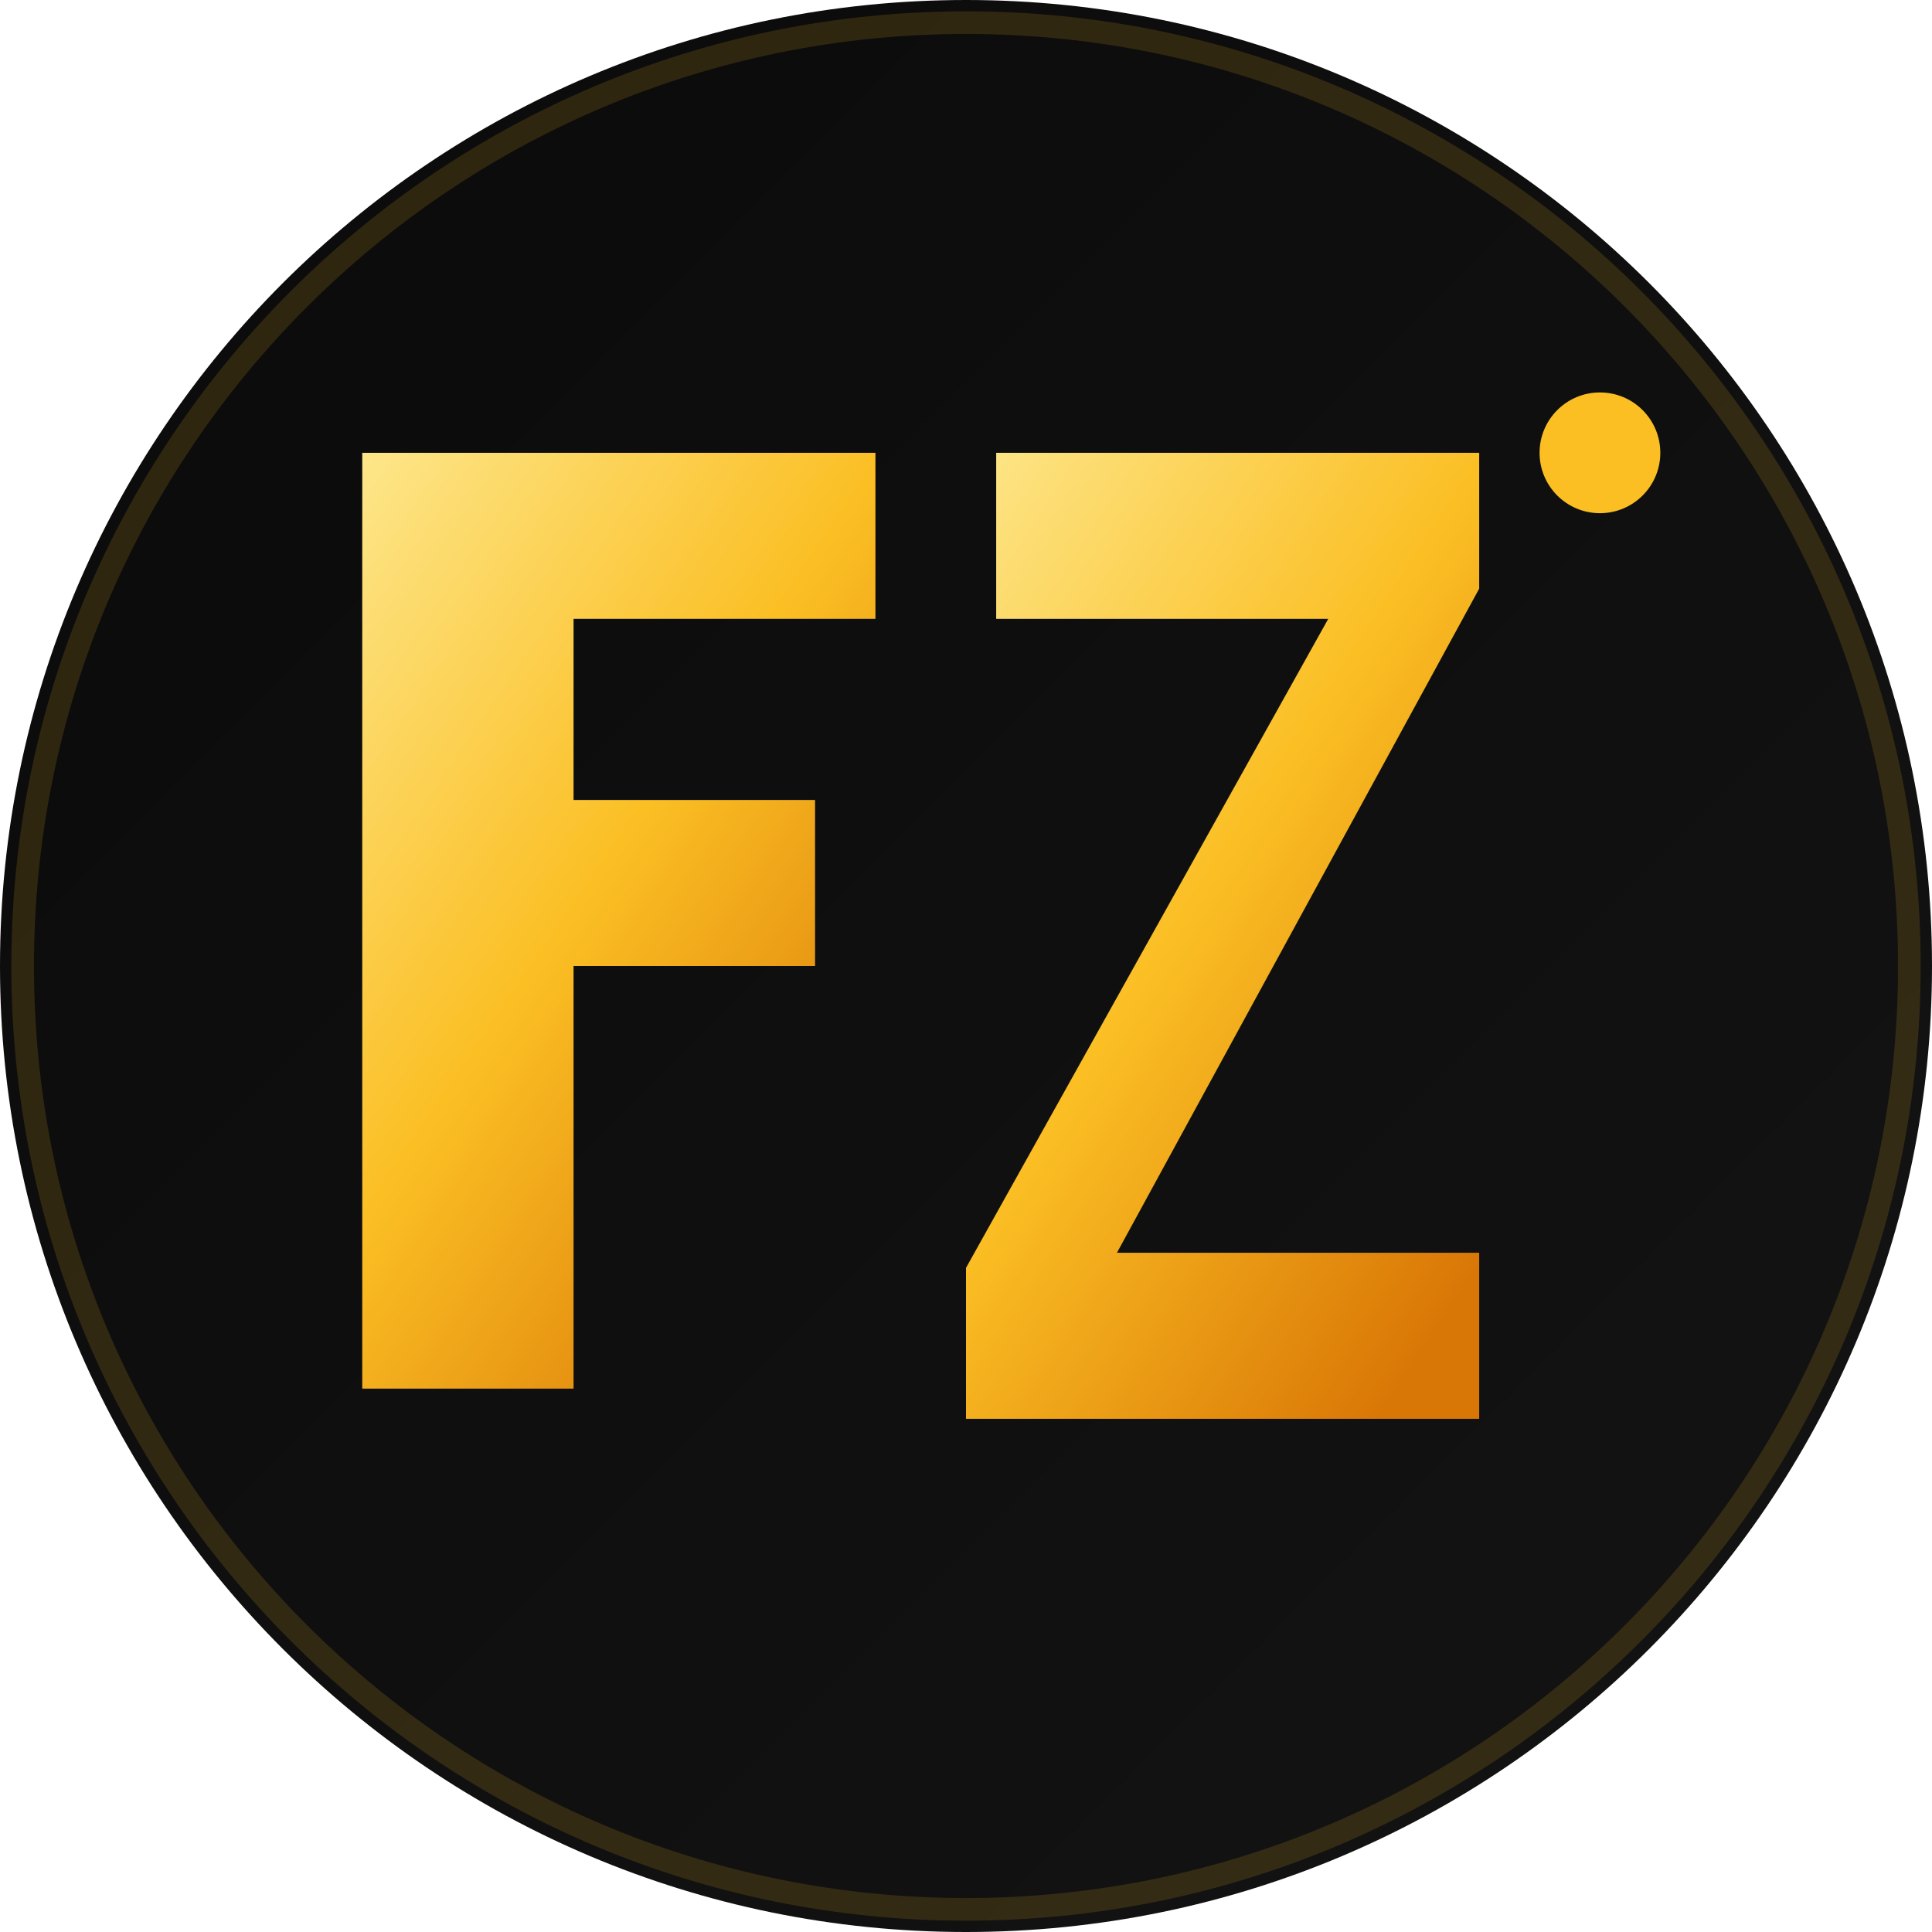
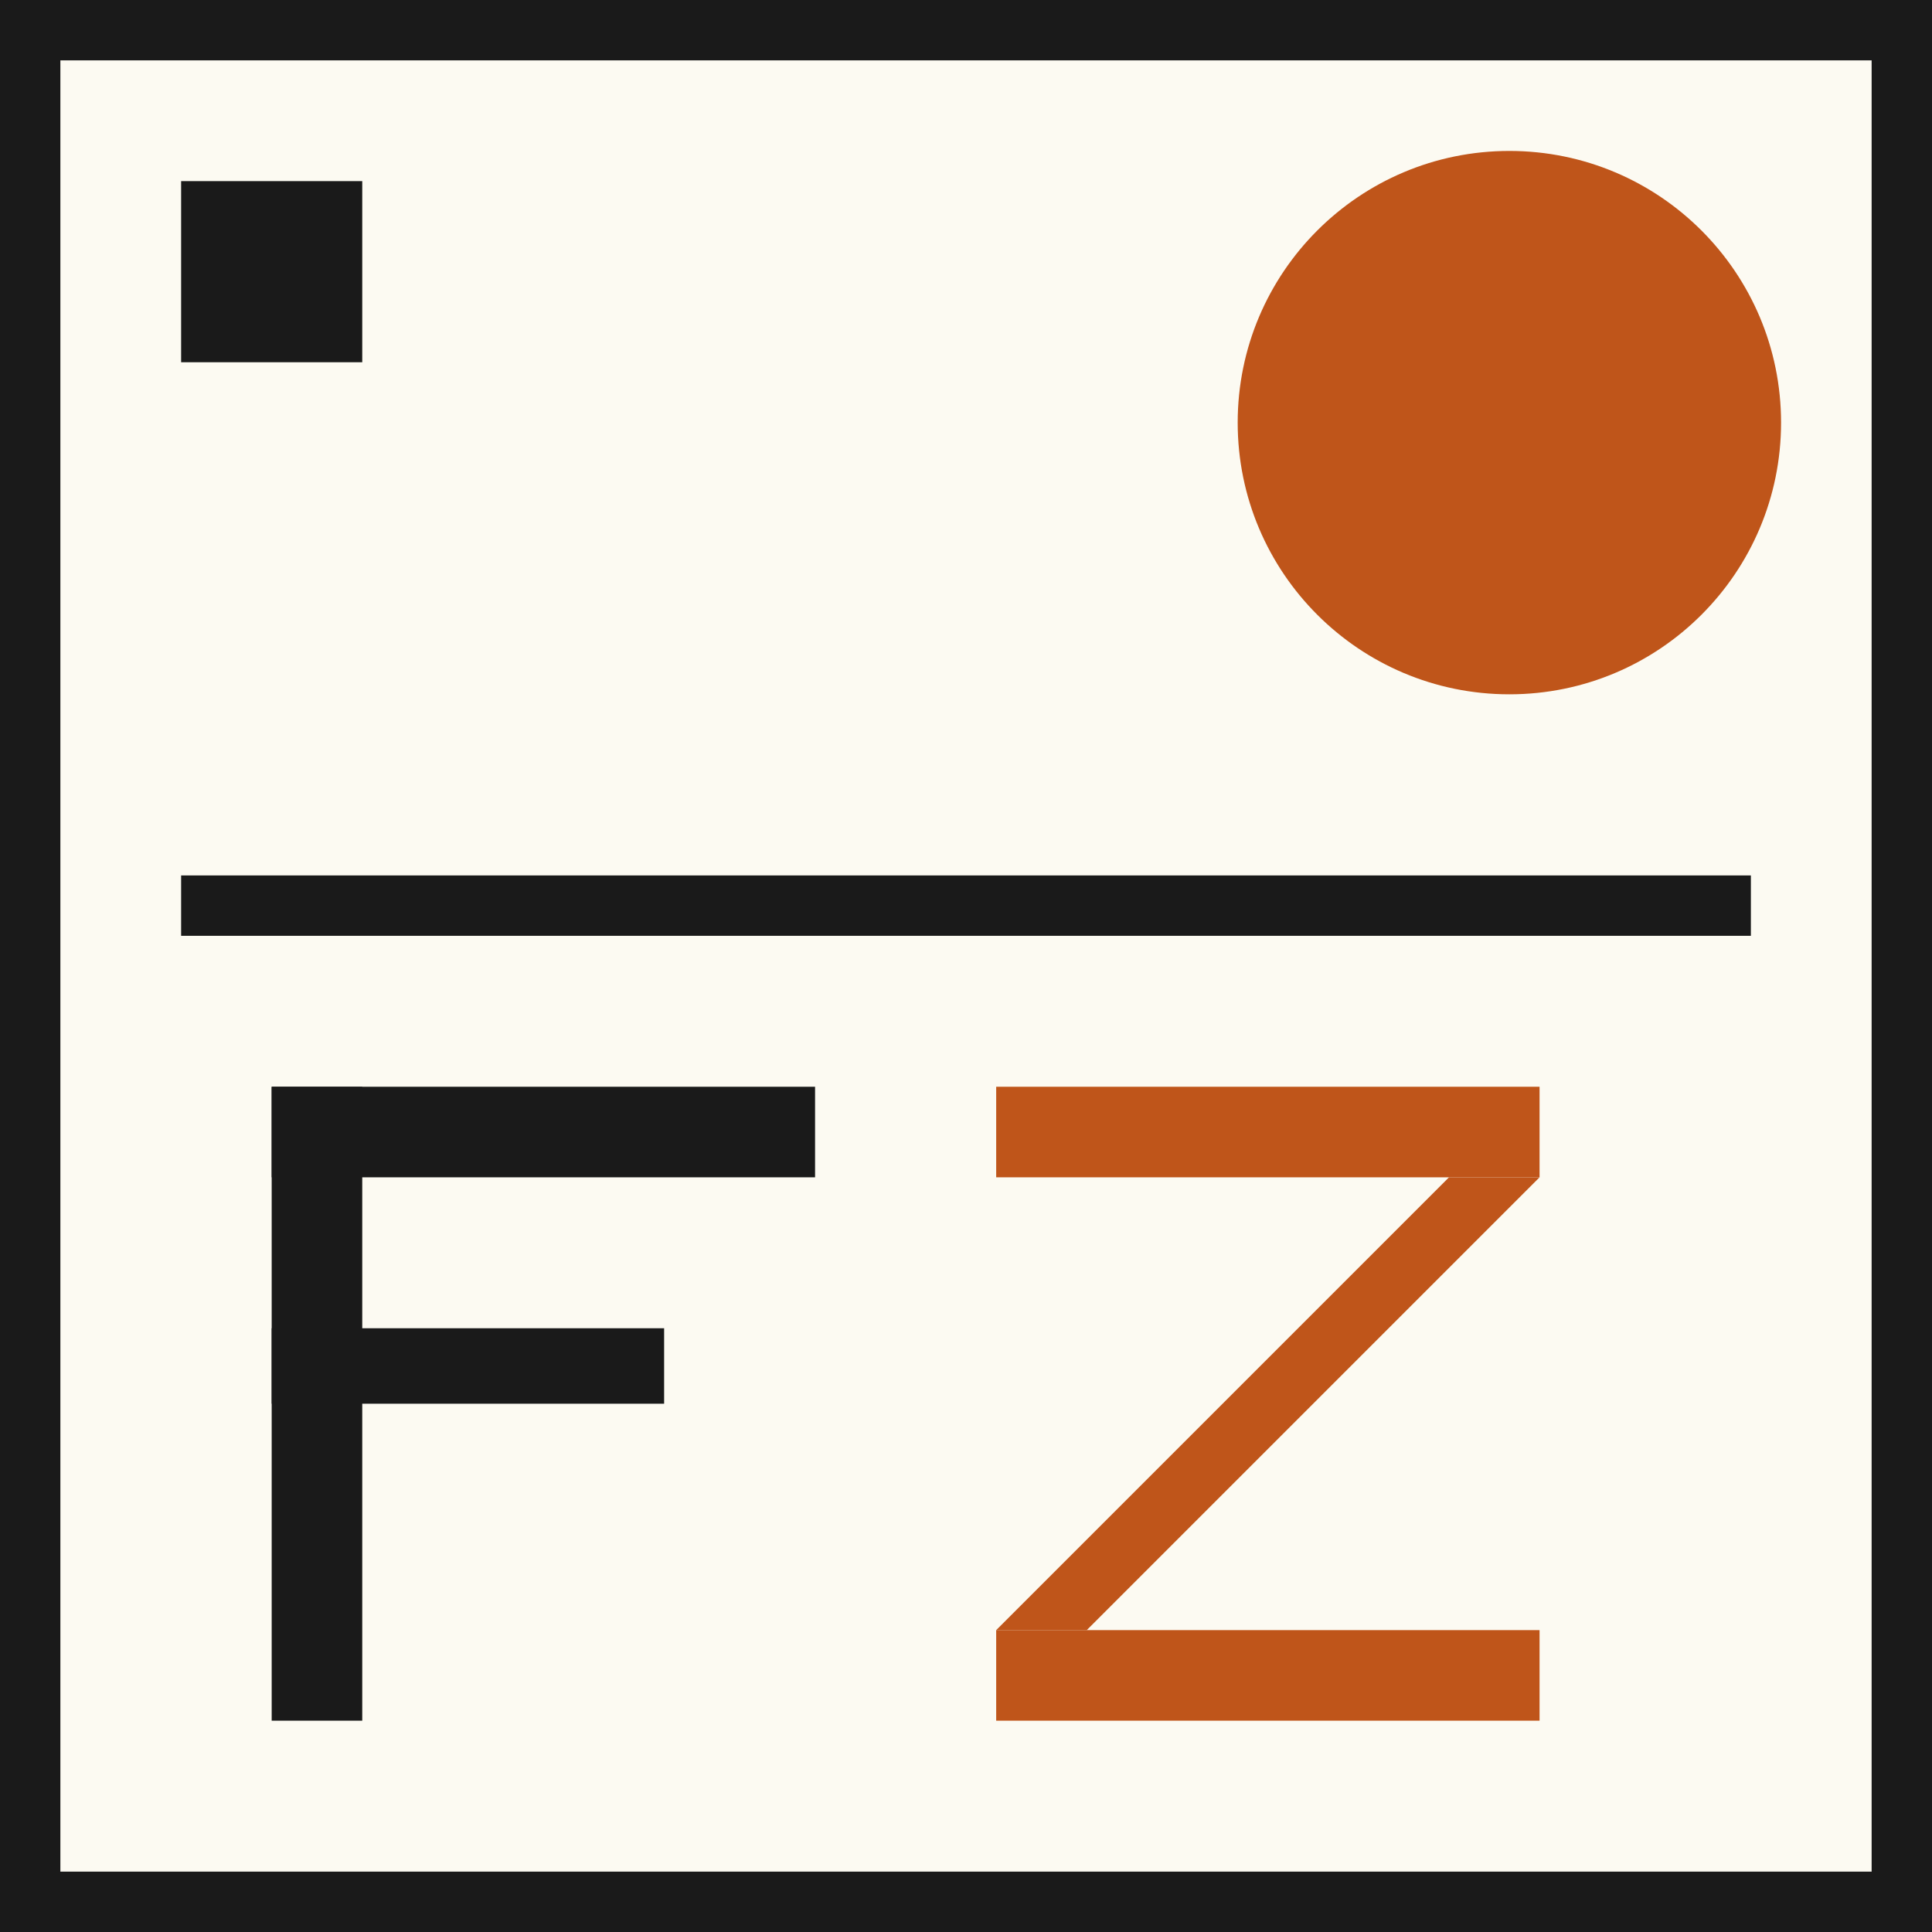
<svg xmlns="http://www.w3.org/2000/svg" viewBox="0 0 128 128">
-   <defs>
-     <linearGradient id="bg" x1="0" y1="0" x2="1" y2="1">
-       <stop offset="0%" stop-color="#0a0a0a" />
-       <stop offset="100%" stop-color="#141414" />
-     </linearGradient>
-     <linearGradient id="gold" x1="0" y1="0" x2="0.8" y2="1">
-       <stop offset="0%" stop-color="#FDE68A" />
-       <stop offset="50%" stop-color="#FBBF24" />
-       <stop offset="100%" stop-color="#D97706" />
-     </linearGradient>
-   </defs>
-   <circle cx="64" cy="64" r="64" fill="url(#bg)" />
-   <circle cx="64" cy="64" r="62.5" fill="none" stroke="#FBBF24" stroke-opacity="0.15" stroke-width="1.5" />
-   <path d="M24 30h34v11H38v12h16v11H38v28H24V30z" fill="url(#gold)" />
-   <path d="M66 30h32v9L74 83h24v11H64V84l24-43H66V30z" fill="url(#gold)" />
-   <circle cx="106" cy="30" r="4" fill="#FBBF24" />
+   <rect width="128" height="128" fill="#FCFAF2" />
+   <rect x="2" y="2" width="124" height="124" fill="none" stroke="#1a1a1a" stroke-width="4" />
+   <circle cx="100" cy="28" r="18" fill="#BF551A" />
+   <rect x="12" y="58" width="104" height="4" fill="#1a1a1a" />
+   <rect x="18" y="72" width="6" height="42" fill="#1a1a1a" />
+   <rect x="18" y="72" width="36" height="6" fill="#1a1a1a" />
+   <rect x="18" y="88" width="26" height="5" fill="#1a1a1a" />
+   <rect x="66" y="72" width="36" height="6" fill="#BF551A" />
+   <polygon points="66,108 96,78 102,78 72,108" fill="#BF551A" />
+   <rect x="66" y="108" width="36" height="6" fill="#BF551A" />
+   <rect x="12" y="12" width="12" height="12" fill="#1a1a1a" />
</svg>
